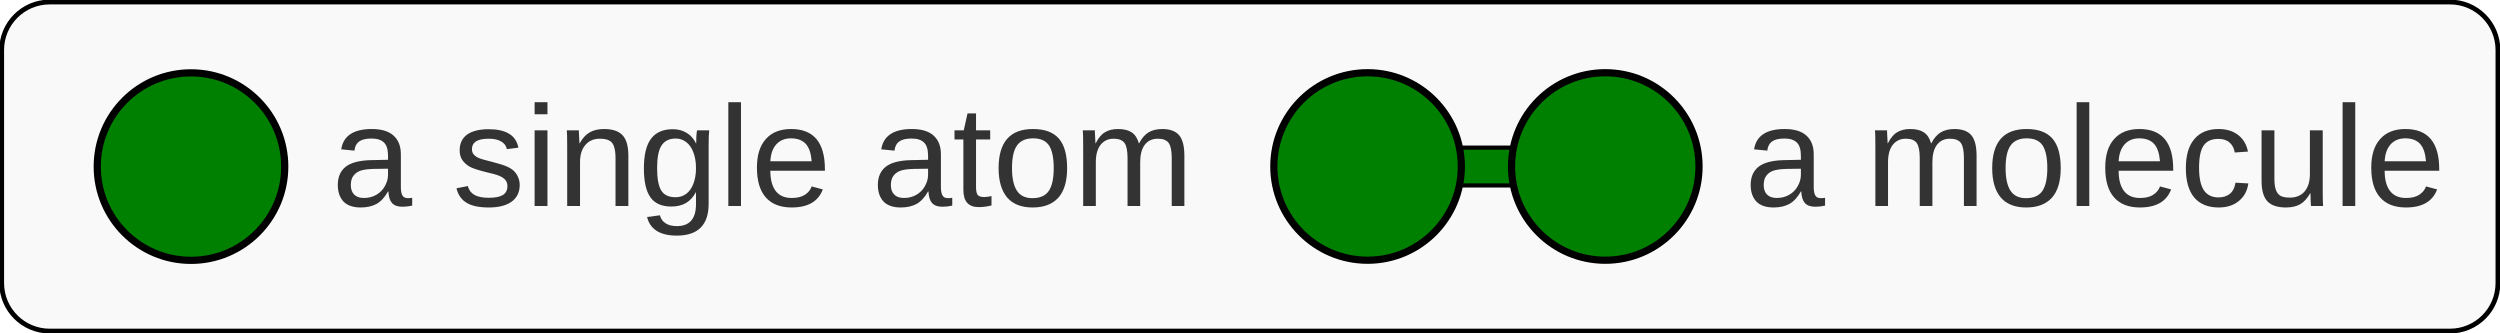
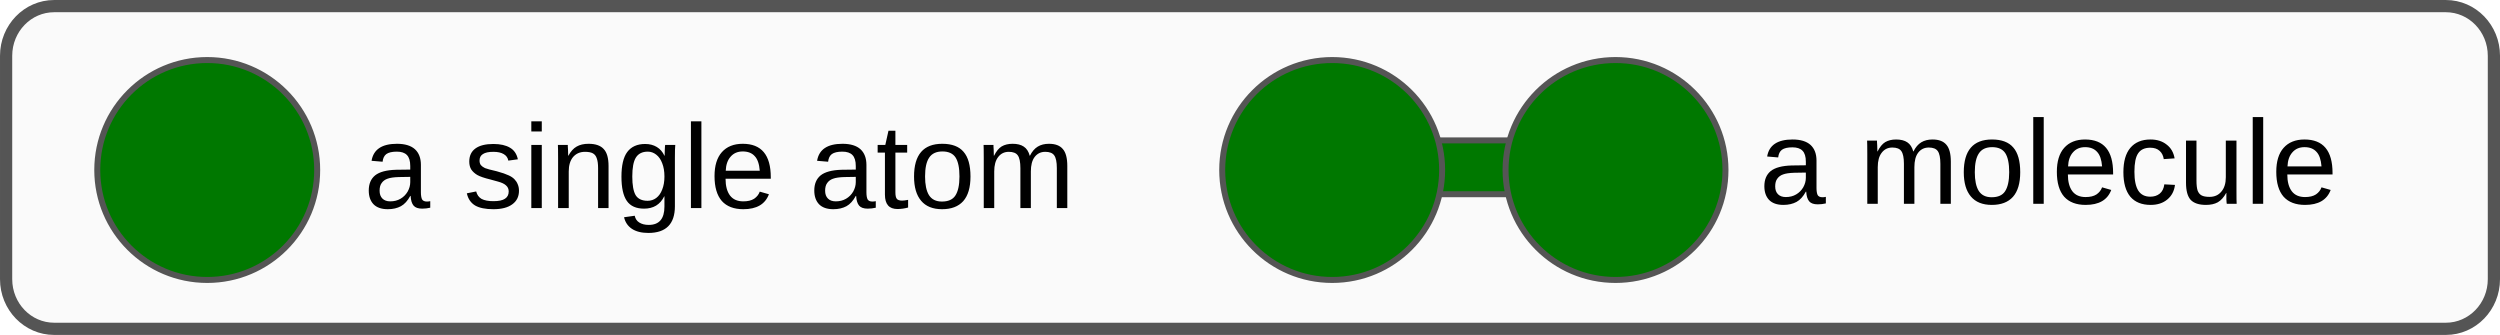
- <svg xmlns="http://www.w3.org/2000/svg" version="1.1" viewBox="0 0 208.25 27.719">
-   <g transform="translate(-273.0312,-522.8125)">
-     <rect stroke-linejoin="miter" fill-rule="evenodd" rx="4" ry="4" height="27.412" width="207.94" stroke="#000" stroke-linecap="butt" stroke-dasharray="none" x="273.17" y="522.98" stroke-miterlimit="4" stroke-width="0.4" fill="#f9f9f9" />
-     <path d="m296.75,536.69a7.809,7.809,0,0,1,-15.618,0,7.809,7.809,0,1,1,15.618,0z" stroke="#000" stroke-miterlimit="4" stroke-dasharray="none" stroke-width="0.6" fill="#008000" />
-     <text style="word-spacing:0px;letter-spacing:0px;" font-weight="normal" transform="scale(1.006521,0.9935217)" xml:space="preserve" font-size="12px" line-height="125%" y="543.491" x="298.704" font-style="normal" fill="#333333">
-       <tspan style="writing-mode:lr-tb;text-anchor:start;text-align:start;" font-weight="normal" font-size="12px" font-style="normal" font-stretch="normal" font-variant="normal" y="543.491" x="298.704" font-family="Arial" line-height="125%" fill="#333333">a single atom</tspan>
+ <svg xmlns="http://www.w3.org/2000/svg" version="1.1" width="209" height="28" viewBox="0 0 209 28" id="svg2">
+   <defs id="defs4" />
+   <g transform="translate(0,-1024.362)" id="layer1">
+     <rect width="207.979" height="26.979" rx="4.019" ry="4.151" x="0.511" y="1024.873" id="rect2995" style="fill:#fafafa;fill-opacity:1;fill-rule:evenodd;stroke:#555555;stroke-width:1.021;stroke-linecap:butt;stroke-linejoin:miter;stroke-miterlimit:4;stroke-opacity:1;stroke-dasharray:none" />
+     <path d="m 38.184,-25.033 a 9.192,9.192 0 1 1 -18.385,0 9.192,9.192 0 1 1 18.385,0 z" transform="matrix(1,0,0,-1,-11.66726,1013.541)" id="path3765" style="fill:#007800;fill-opacity:1;stroke:#555555;stroke-width:0.5;stroke-miterlimit:4;stroke-opacity:1;stroke-dasharray:none" />
+     <text x="30.406" y="1041.756" id="text3767" xml:space="preserve" style="font-size:12px;font-style:normal;font-weight:normal;line-height:125%;letter-spacing:0px;word-spacing:0px;fill:#000000;fill-opacity:1;stroke:none;font-family:Sans">
+       <tspan x="30.406" y="1041.756" id="tspan3769" style="font-size:10px;font-style:normal;font-variant:normal;font-weight:normal;font-stretch:normal;font-family:Arial;-inkscape-font-specification:Arial">a single atom</tspan>
    </text>
-     <text style="word-spacing:0px;letter-spacing:0px;" font-weight="normal" transform="scale(1.006521,0.9935217)" xml:space="preserve" font-size="12px" line-height="125%" y="543.491" x="415.632" font-style="normal" fill="#333333">
-       <tspan style="writing-mode:lr-tb;text-anchor:start;text-align:start;" font-weight="normal" font-size="12px" font-style="normal" font-stretch="normal" font-variant="normal" y="543.491" x="415.632" font-family="Arial" line-height="125%" fill="#333333">a molecule</tspan>
+     <rect width="26.87" height="4.5" x="110.662" y="1036.099" id="rect3787" style="fill:#007800;fill-opacity:1;stroke:#555555;stroke-width:0.5;stroke-miterlimit:4;stroke-opacity:1;stroke-dasharray:none" />
+     <path d="m 38.184,-25.033 a 9.192,9.192 0 1 1 -18.385,0 9.192,9.192 0 1 1 18.385,0 z" transform="matrix(1,0,0,-1,82.37794,1013.541)" id="path3811" style="fill:#007800;fill-opacity:1;stroke:#555555;stroke-width:0.5;stroke-miterlimit:4;stroke-opacity:1;stroke-dasharray:none" />
+     <path d="m 38.184,-25.033 a 9.192,9.192 0 1 1 -18.385,0 9.192,9.192 0 1 1 18.385,0 z" transform="matrix(1,0,0,-1,106.066,1013.541)" id="path3813" style="fill:#007800;fill-opacity:1;stroke:#555555;stroke-width:0.5;stroke-miterlimit:4;stroke-opacity:1;stroke-dasharray:none" />
+     <text x="147.078" y="1041.402" id="text3815" xml:space="preserve" style="font-size:12px;font-style:normal;font-weight:normal;line-height:125%;letter-spacing:0px;word-spacing:0px;fill:#000000;fill-opacity:1;stroke:none;font-family:Sans">
+       <tspan x="147.078" y="1041.402" id="tspan3817" style="font-size:10px;font-style:normal;font-variant:normal;font-weight:normal;font-stretch:normal;font-family:Arial;-inkscape-font-specification:Arial">a molecule</tspan>
    </text>
-     <rect height="3.15" width="10.851" stroke="#000" y="535.11" x="390.33" stroke-width="0.346" fill="#008000" />
-     <path d="m394.76,536.68a7.809,7.809,0,0,1,-15.618,0,7.809,7.809,0,1,1,15.618,0z" stroke="#000" stroke-miterlimit="4" stroke-dasharray="none" stroke-width="0.6" fill="#008000" />
-     <path d="m414.56,536.68a7.809,7.809,0,0,1,-15.618,0,7.809,7.809,0,1,1,15.618,0z" stroke="#000" stroke-miterlimit="4" stroke-dasharray="none" stroke-width="0.6" fill="#008000" />
  </g>
</svg>
